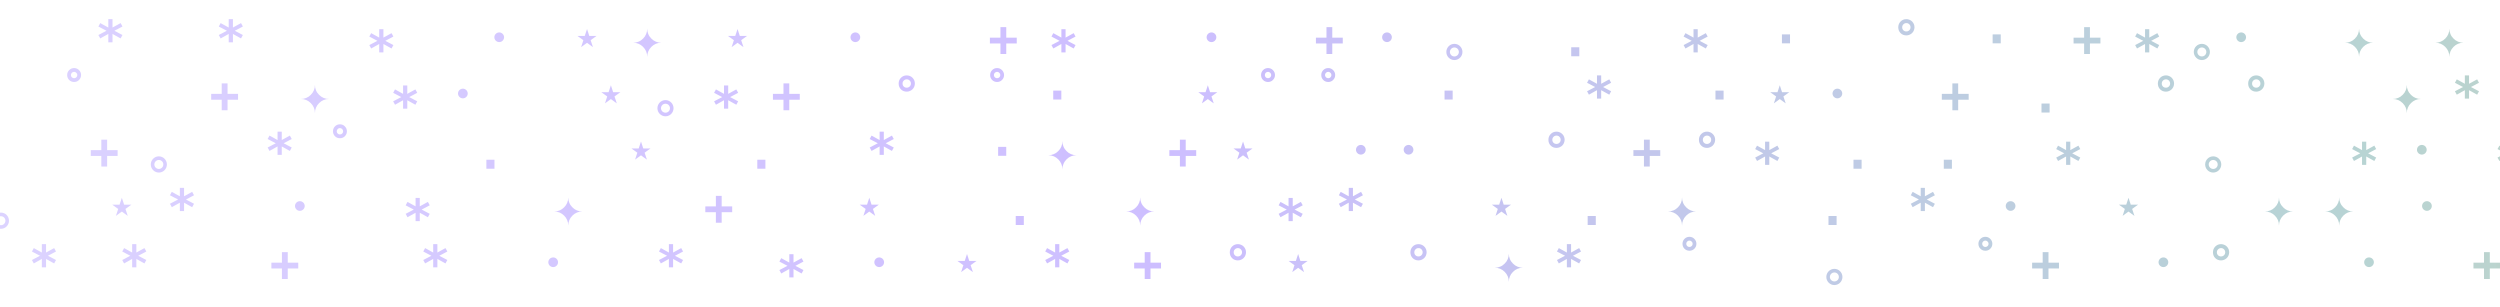
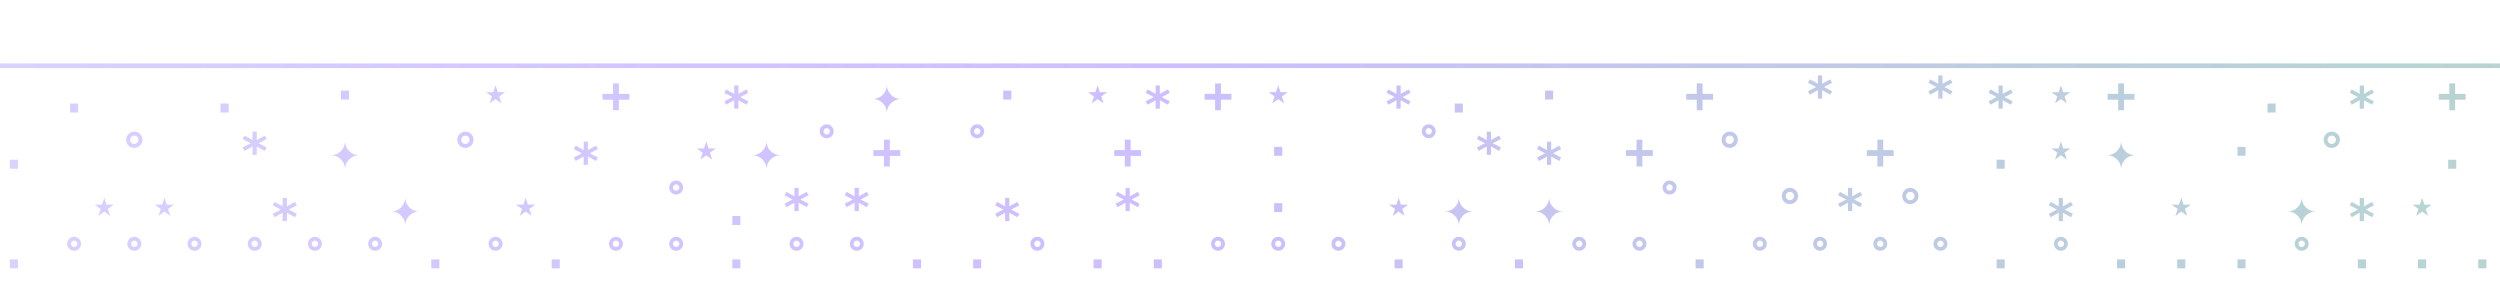
- <svg xmlns="http://www.w3.org/2000/svg" width="100%" height="98" viewBox="0 0 800 98">
+ <svg xmlns="http://www.w3.org/2000/svg" width="100%" height="96" viewBox="0 0 800 96">
  <defs>
    <linearGradient id="g" x1="0%" y1="0%" x2="100%" y2="0%">
      <stop offset="0%" style="stop-color:#c4b5ff;stop-opacity:0.6" />
      <stop offset="30%" style="stop-color:#9b7dff;stop-opacity:0.5" />
      <stop offset="60%" style="stop-color:#5F9EA0;stop-opacity:0.45" />
      <stop offset="100%" style="stop-color:#D4AF37;stop-opacity:0.55" />
    </linearGradient>
  </defs>
  <text fill="url(#g)" font-family="monospace" font-size="16" font-weight="bold" xml:space="preserve">
-     <tspan x="-10" y="18"> ･   *   *    ∗   ･  ⋆ ✦  ⋆   ･    + ∗    ･   + ･    ｡   .   ∗  ·   °  ·  + ∗ ｡ ･   ✦  ✦    +  +  ° ˚   ･  °   °  ｡  ∗    ·   ･    °</tspan>
-     <tspan x="-10" y="36">   ˚    +  ✦  ∗ ･    ⋆ ｡ ∗ +   °  ˚ ·    ⋆ ˚ ˚   ·    *   · ⋆ ･   +  .   °  °    ✦ * ∗  +    *   ·   * ·    ･    * ° ･  +   ˚ ✦   ·</tspan>
-     <tspan x="-10" y="54">    + ｡   * ˚    .    ⋆   .   *   · ✦   + ⋆   ･  ･    °  + ° ∗  .  .   ∗    ｡    ∗ ･  ∗   .   ∗ ⋆    ˚    ˚   +    °   ｡   *    *    ✦</tspan>
-     <tspan x="-10" y="72">  ｡   ⋆ *   ･   ∗    ✦    +    ⋆    .   ✦    ∗ *    ⋆  .  ✦    .  *  ･   ⋆    ✦ ✦  ･    ⋆   ° ✦  ｡   ˚   ･   · .  °    ｡ ∗   °  ✦   °</tspan>
-     <tspan x="-10" y="90">  *  *    +    *   ･   *   ∗  ･  ⋆  *  +  ° ⋆   °  ✦ *   ˚    ｡    ˚ +   ･ °    ･   +  +    ｡ *  ∗  +   ·   ｡   *   ·   +   ✦ ｡  ✦</tspan>
+     <tspan x="-10" y="18">__________________________________________________________________________________________________________________________________</tspan>
+     <tspan x="-10" y="36">   .    .   ·    ⋆   +   ∗    ✦   ·  ⋆ ∗ + ⋆   ∗ .  ·    +   *   * ∗ ⋆ +    .  ∗  +   +   °   +    ✦  ∗ * ⋆  ˚ +    ∗    ✦   °   ˚</tspan>
+     <tspan x="-10" y="54"> .   °   *  ✦   °   ∗   ⋆ ✦ ˚ +  ˚    +    ·    ˚ * ∗  +  °    +   . ⋆ ✦   ·  °   .    ∗ ˚ ° .   ° .    °    ˚   *   ˚  ˚   ·    +</tspan>
+     <tspan x="-10" y="72">    ⋆ ⋆   ∗   ✦   ⋆    ˚ . * *    ∗   *    ·   ⋆ ✦  ✦   ˚   ° * °    ∗   ⋆   ✦ ∗ ⋆   *  *   ·  ˚  .  °  ˚    ∗  ⋆   .   ✦    ✦ ˚    °</tspan>
+     <tspan x="-10" y="90"> · ˚ ˚ ˚ ˚ ˚ ˚ · ˚ · ˚ ˚ · ˚ ˚ · · ˚ · · ˚ ˚ ˚ · ˚ · ˚ ˚ · ˚ ˚ ˚ ˚ · ˚ · · · ˚ · · · · · · · · · ˚ ˚ · · ˚ ˚ · · ˚ ˚ ˚ · ˚ ˚ · · ˚</tspan>
  </text>
</svg>
